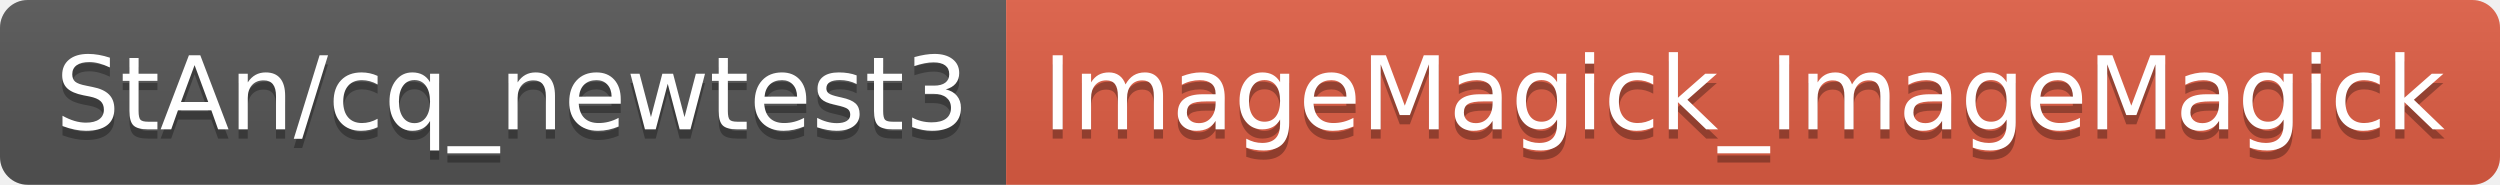
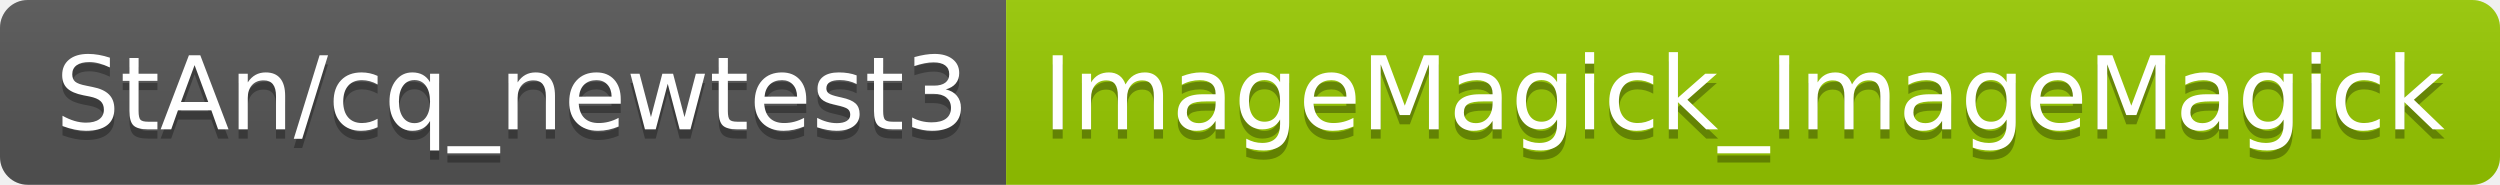
<svg xmlns="http://www.w3.org/2000/svg" height="20" width="270.6">
  <linearGradient id="smooth" x2="0" y2="100%">
    <stop offset="0" stop-color="#bbb" stop-opacity=".1" />
    <stop offset="1" stop-opacity=".1" />
  </linearGradient>
  <clipPath id="round">
    <rect fill="#fff" height="20" rx="3" width="270.6" />
  </clipPath>
  <g clip-path="url(#round)">
    <rect fill="#555" height="20" width="108.9" />
-     <rect fill="#e05d44" height="20" width="161.7" x="108.9" />
+     <rect fill="#97CA00" height="20" width="161.7" x="108.9" />
    <rect fill="url(#smooth)" height="20" width="270.6" />
  </g>
  <g fill="#fff" font-family="DejaVu Sans,Verdana,Geneva,sans-serif" font-size="110" text-anchor="middle">
    <text fill="#010101" fill-opacity=".3" lengthAdjust="spacing" textLength="989.0" transform="scale(0.1)" x="554.5" y="150">StAn/cq_newtest3</text>
    <text lengthAdjust="spacing" textLength="989.0" transform="scale(0.1)" x="554.5" y="140">StAn/cq_newtest3</text>
    <text fill="#010101" fill-opacity=".3" lengthAdjust="spacing" textLength="1517.0" transform="scale(0.1)" x="1887.5" y="150">ImageMagick_ImageMagick</text>
    <text lengthAdjust="spacing" textLength="1517.0" transform="scale(0.1)" x="1887.5" y="140">ImageMagick_ImageMagick</text>
  </g>
</svg>
